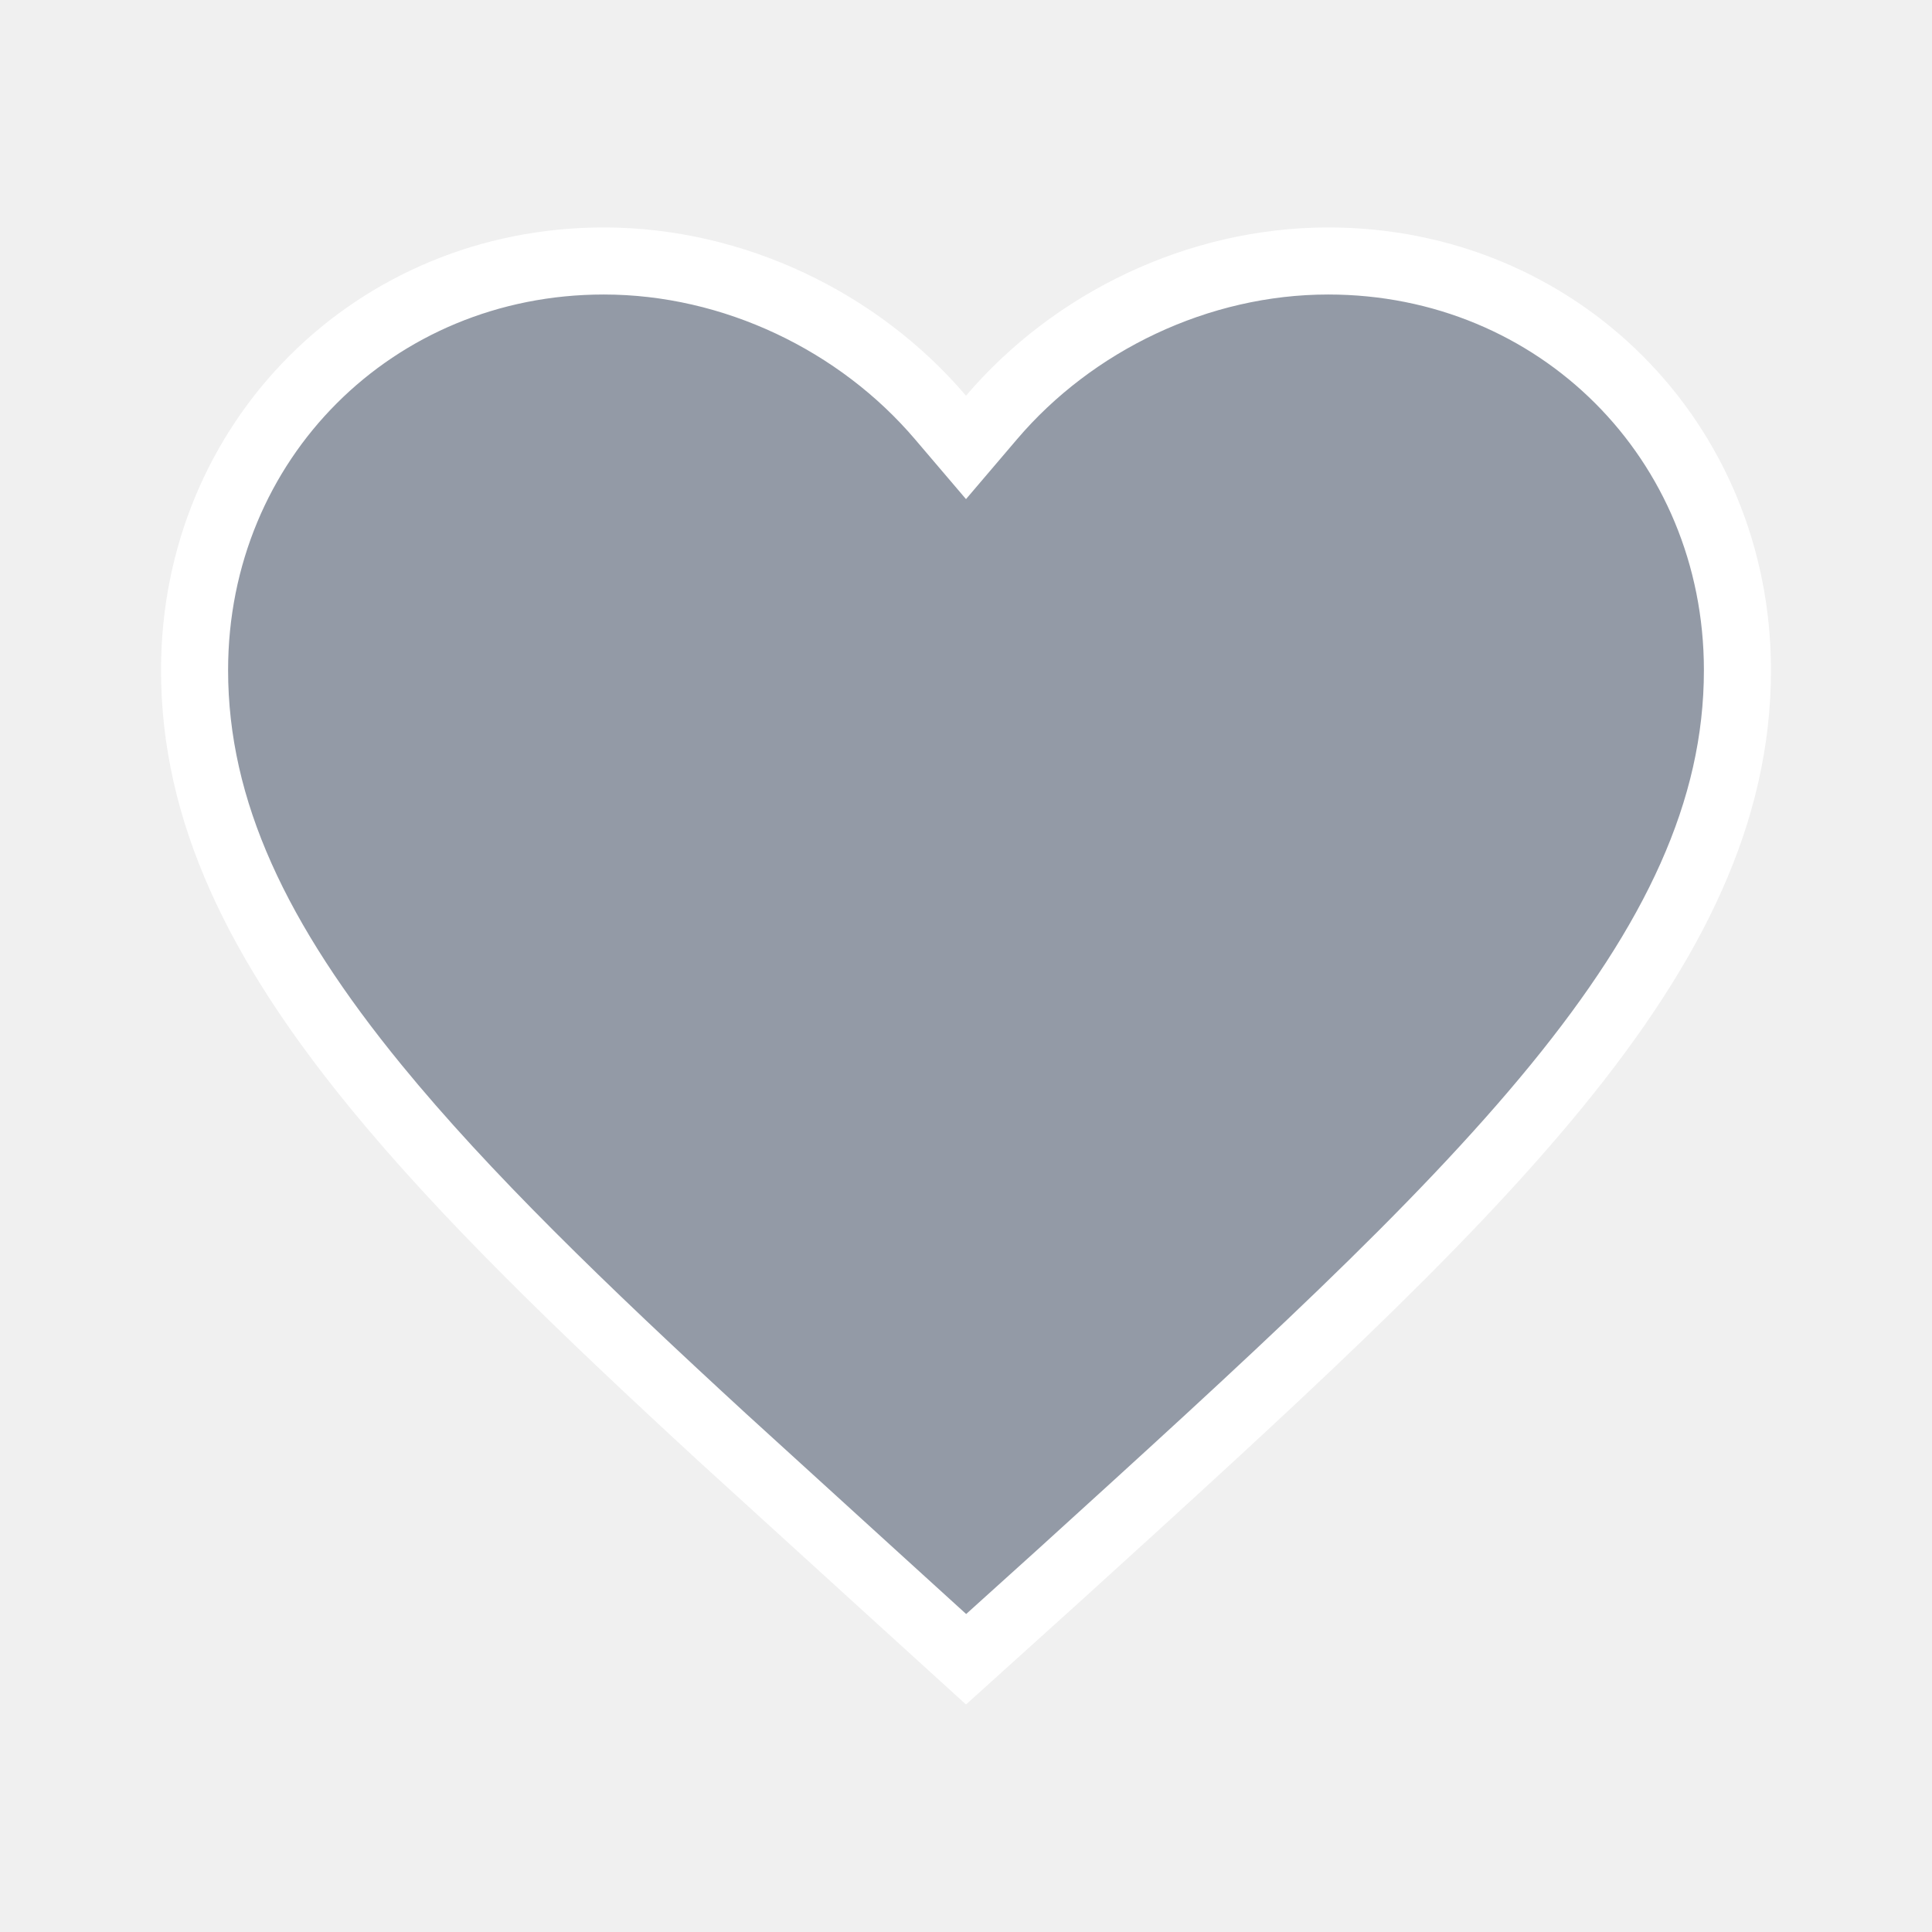
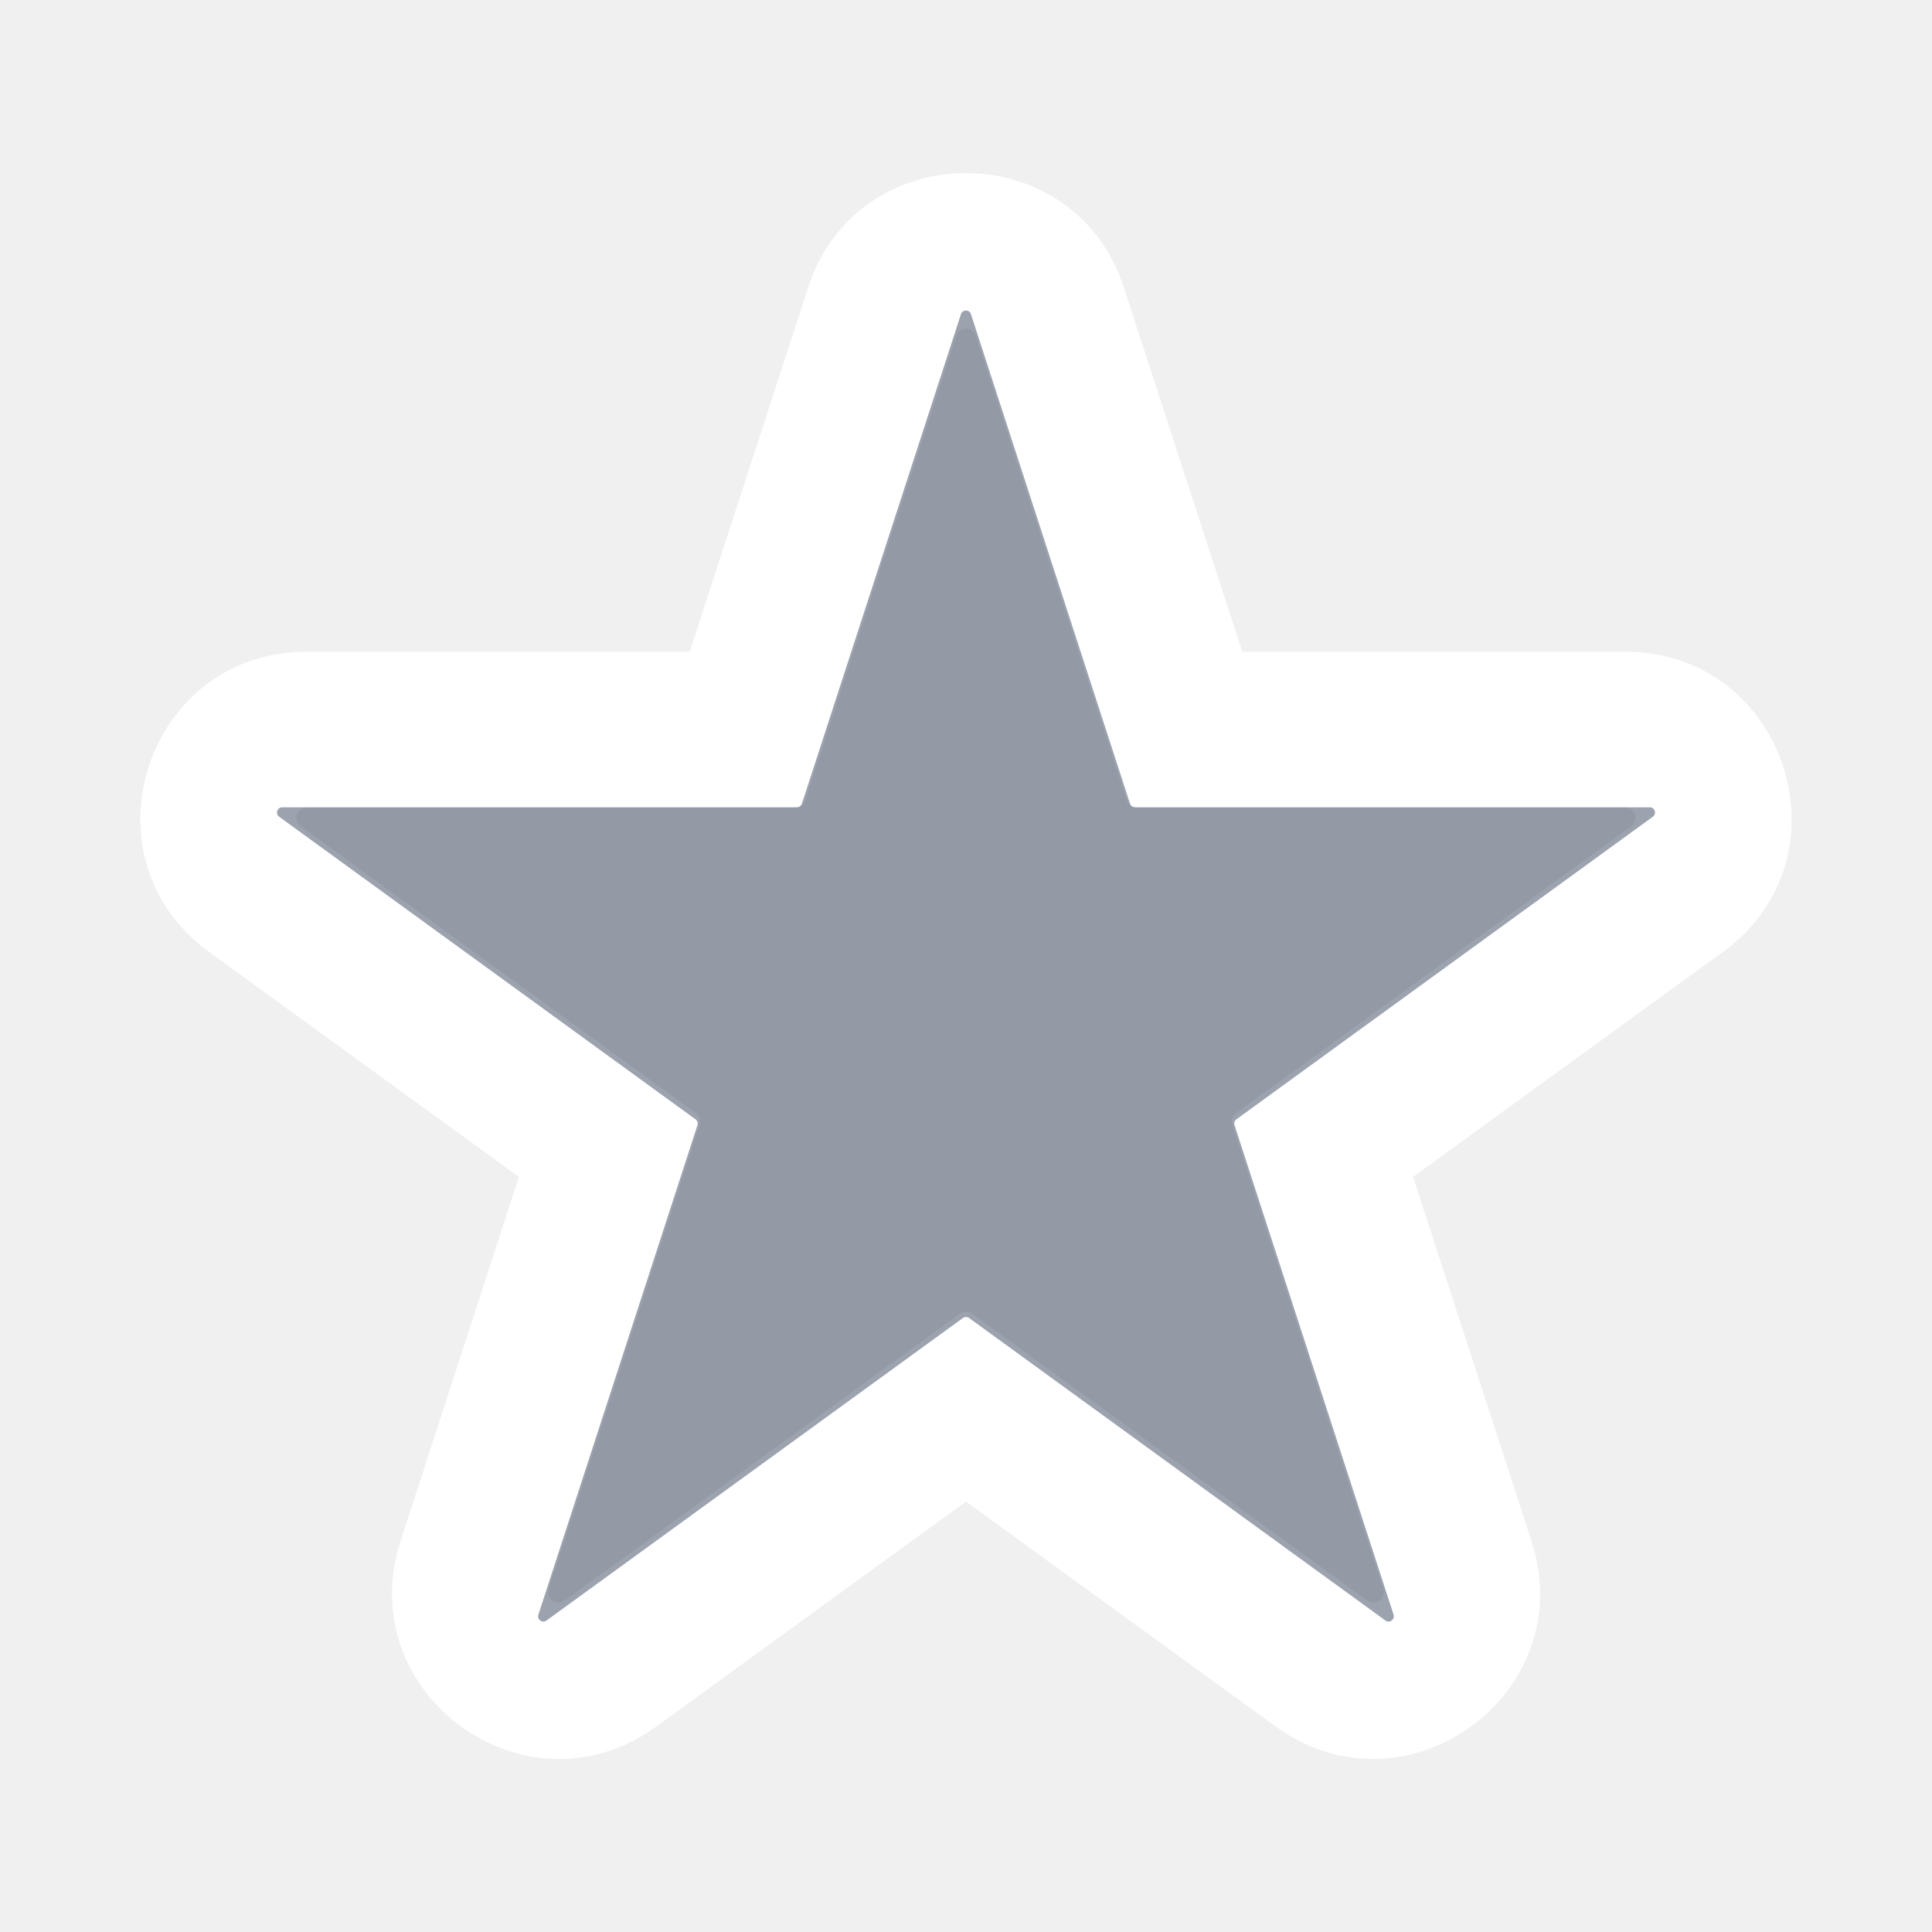
- <svg xmlns="http://www.w3.org/2000/svg" width="24" height="24" viewBox="0 0 24 24" fill="none">
-   <path d="M16.5 3.242C19.35 3.242 21.583 5.475 21.583 8.325C21.583 10.078 20.799 11.702 19.334 13.494C17.864 15.292 15.754 17.209 13.171 19.556L12.001 20.612L10.83 19.547L8.983 17.865C7.231 16.254 5.768 14.84 4.666 13.492C3.201 11.701 2.417 10.078 2.417 8.325C2.417 5.475 4.65 3.242 7.5 3.242C9.114 3.242 10.669 3.995 11.683 5.186L12 5.558L12.317 5.186C13.331 3.995 14.886 3.242 16.5 3.242Z" fill="#011332" fill-opacity="0.39" stroke="white" stroke-width="0.833" />
+ <svg xmlns="http://www.w3.org/2000/svg" width="28" height="28" viewBox="0 0 28 28" fill="none">
+   <path fill-rule="evenodd" clip-rule="evenodd" d="M11.784 3.97C12.597 2.022 15.403 2.022 16.216 3.97L16.289 4.171L18.004 9.445H23.554C25.885 9.446 26.855 12.427 24.969 13.797L20.479 17.056L22.195 22.332C22.915 24.548 20.375 26.391 18.489 25.022L14 21.762L9.511 25.022C7.625 26.392 5.086 24.548 5.806 22.332L7.52 17.056L3.031 13.797C1.145 12.428 2.114 9.445 4.446 9.445H9.996L11.711 4.171L11.784 3.97ZM14.143 4.868C14.098 4.73 13.903 4.73 13.858 4.868L11.67 11.598L11.648 11.64C11.629 11.665 11.603 11.684 11.573 11.693L11.526 11.7H4.446L4.396 11.71C4.289 11.747 4.255 11.898 4.358 11.973L10.086 16.131C10.138 16.17 10.16 16.239 10.14 16.301L7.952 23.029C7.913 23.151 8.03 23.254 8.139 23.22L8.184 23.197L13.912 19.038C13.965 19.001 14.036 19 14.088 19.038L19.816 23.197C19.919 23.272 20.053 23.193 20.055 23.08L20.048 23.029L20.013 22.925L17.86 16.301C17.84 16.239 17.862 16.17 17.915 16.131L23.642 11.973C23.745 11.898 23.711 11.747 23.604 11.71L23.554 11.7H16.475L16.428 11.693C16.383 11.679 16.346 11.644 16.331 11.598L14.143 4.868Z" fill="white" />
+   <path d="M13.927 4.553C13.95 4.482 14.049 4.482 14.072 4.553L16.377 11.647C16.387 11.678 16.417 11.7 16.45 11.7H23.909C23.983 11.7 24.014 11.794 23.954 11.837L17.919 16.222C17.892 16.241 17.881 16.276 17.892 16.307L20.197 23.401C20.219 23.471 20.139 23.53 20.079 23.486L14.045 19.102C14.018 19.082 13.982 19.082 13.955 19.102L7.92 23.486C7.861 23.53 7.78 23.471 7.803 23.401L10.108 16.307C10.118 16.276 10.107 16.241 10.08 16.222L4.046 11.837C3.986 11.794 4.017 11.7 4.09 11.7H11.55C11.583 11.7 11.612 11.678 11.622 11.647L13.927 4.553Z" fill="#011332" fill-opacity="0.39" />
</svg>
